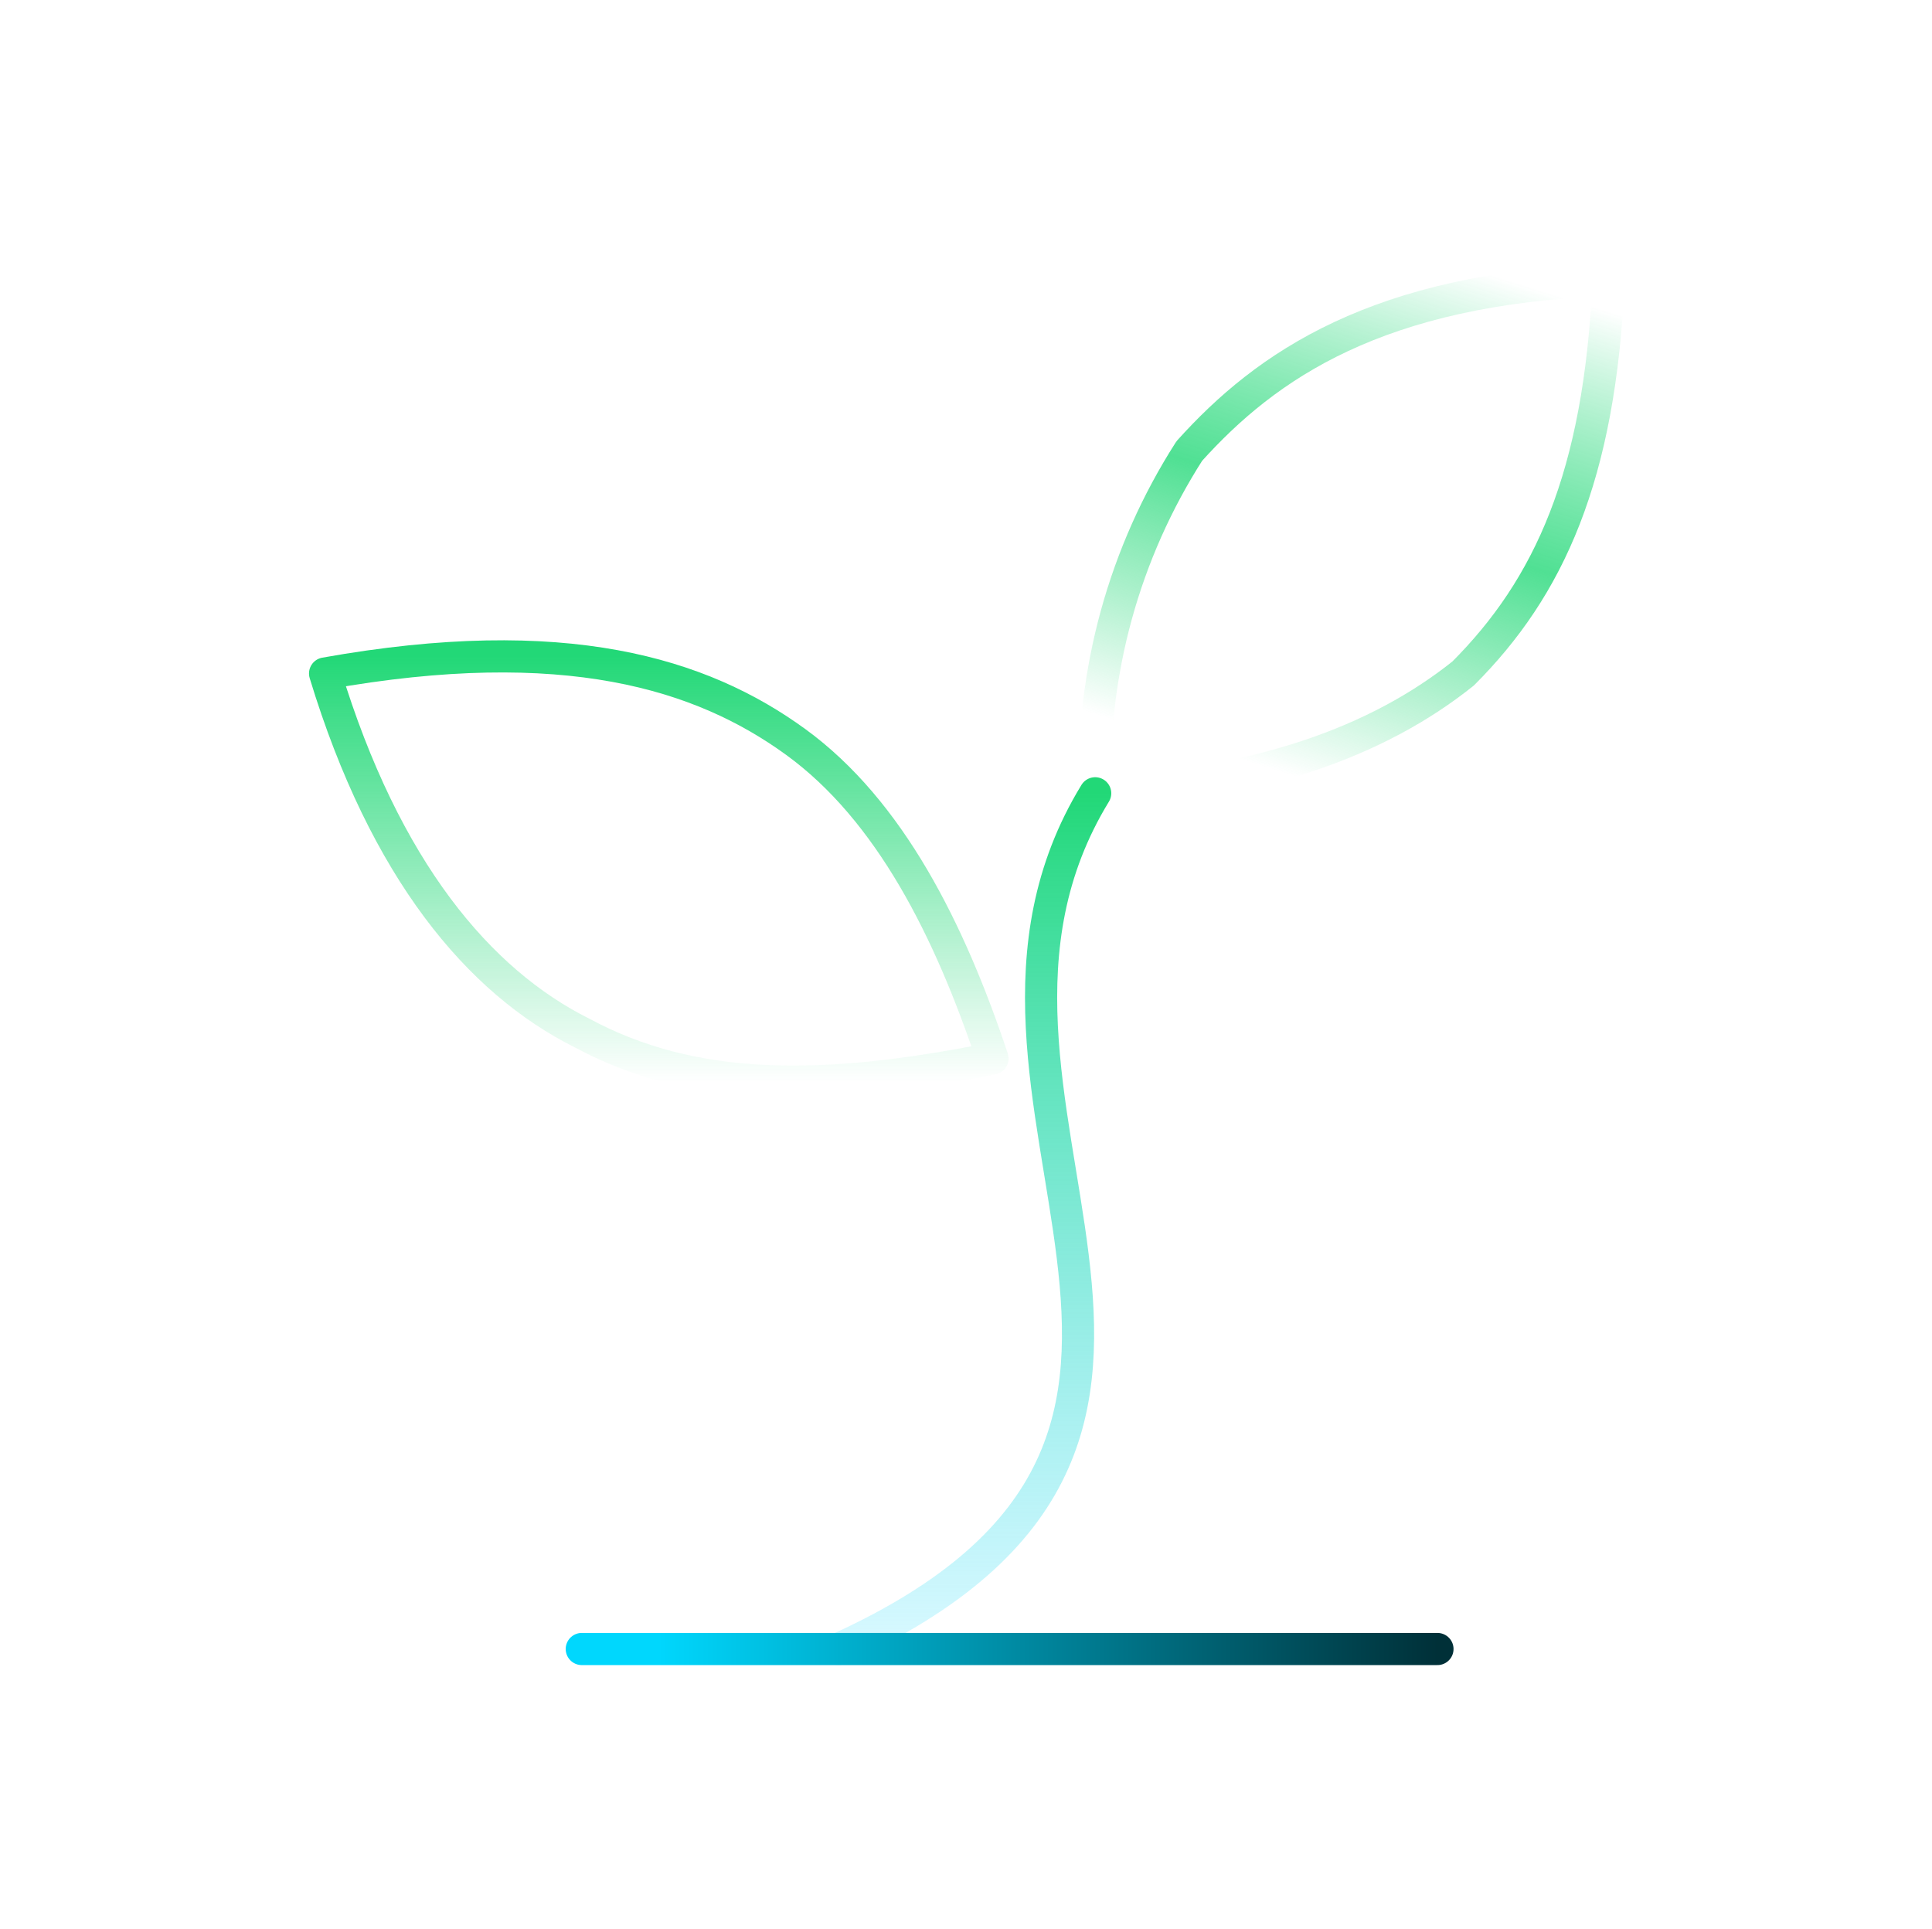
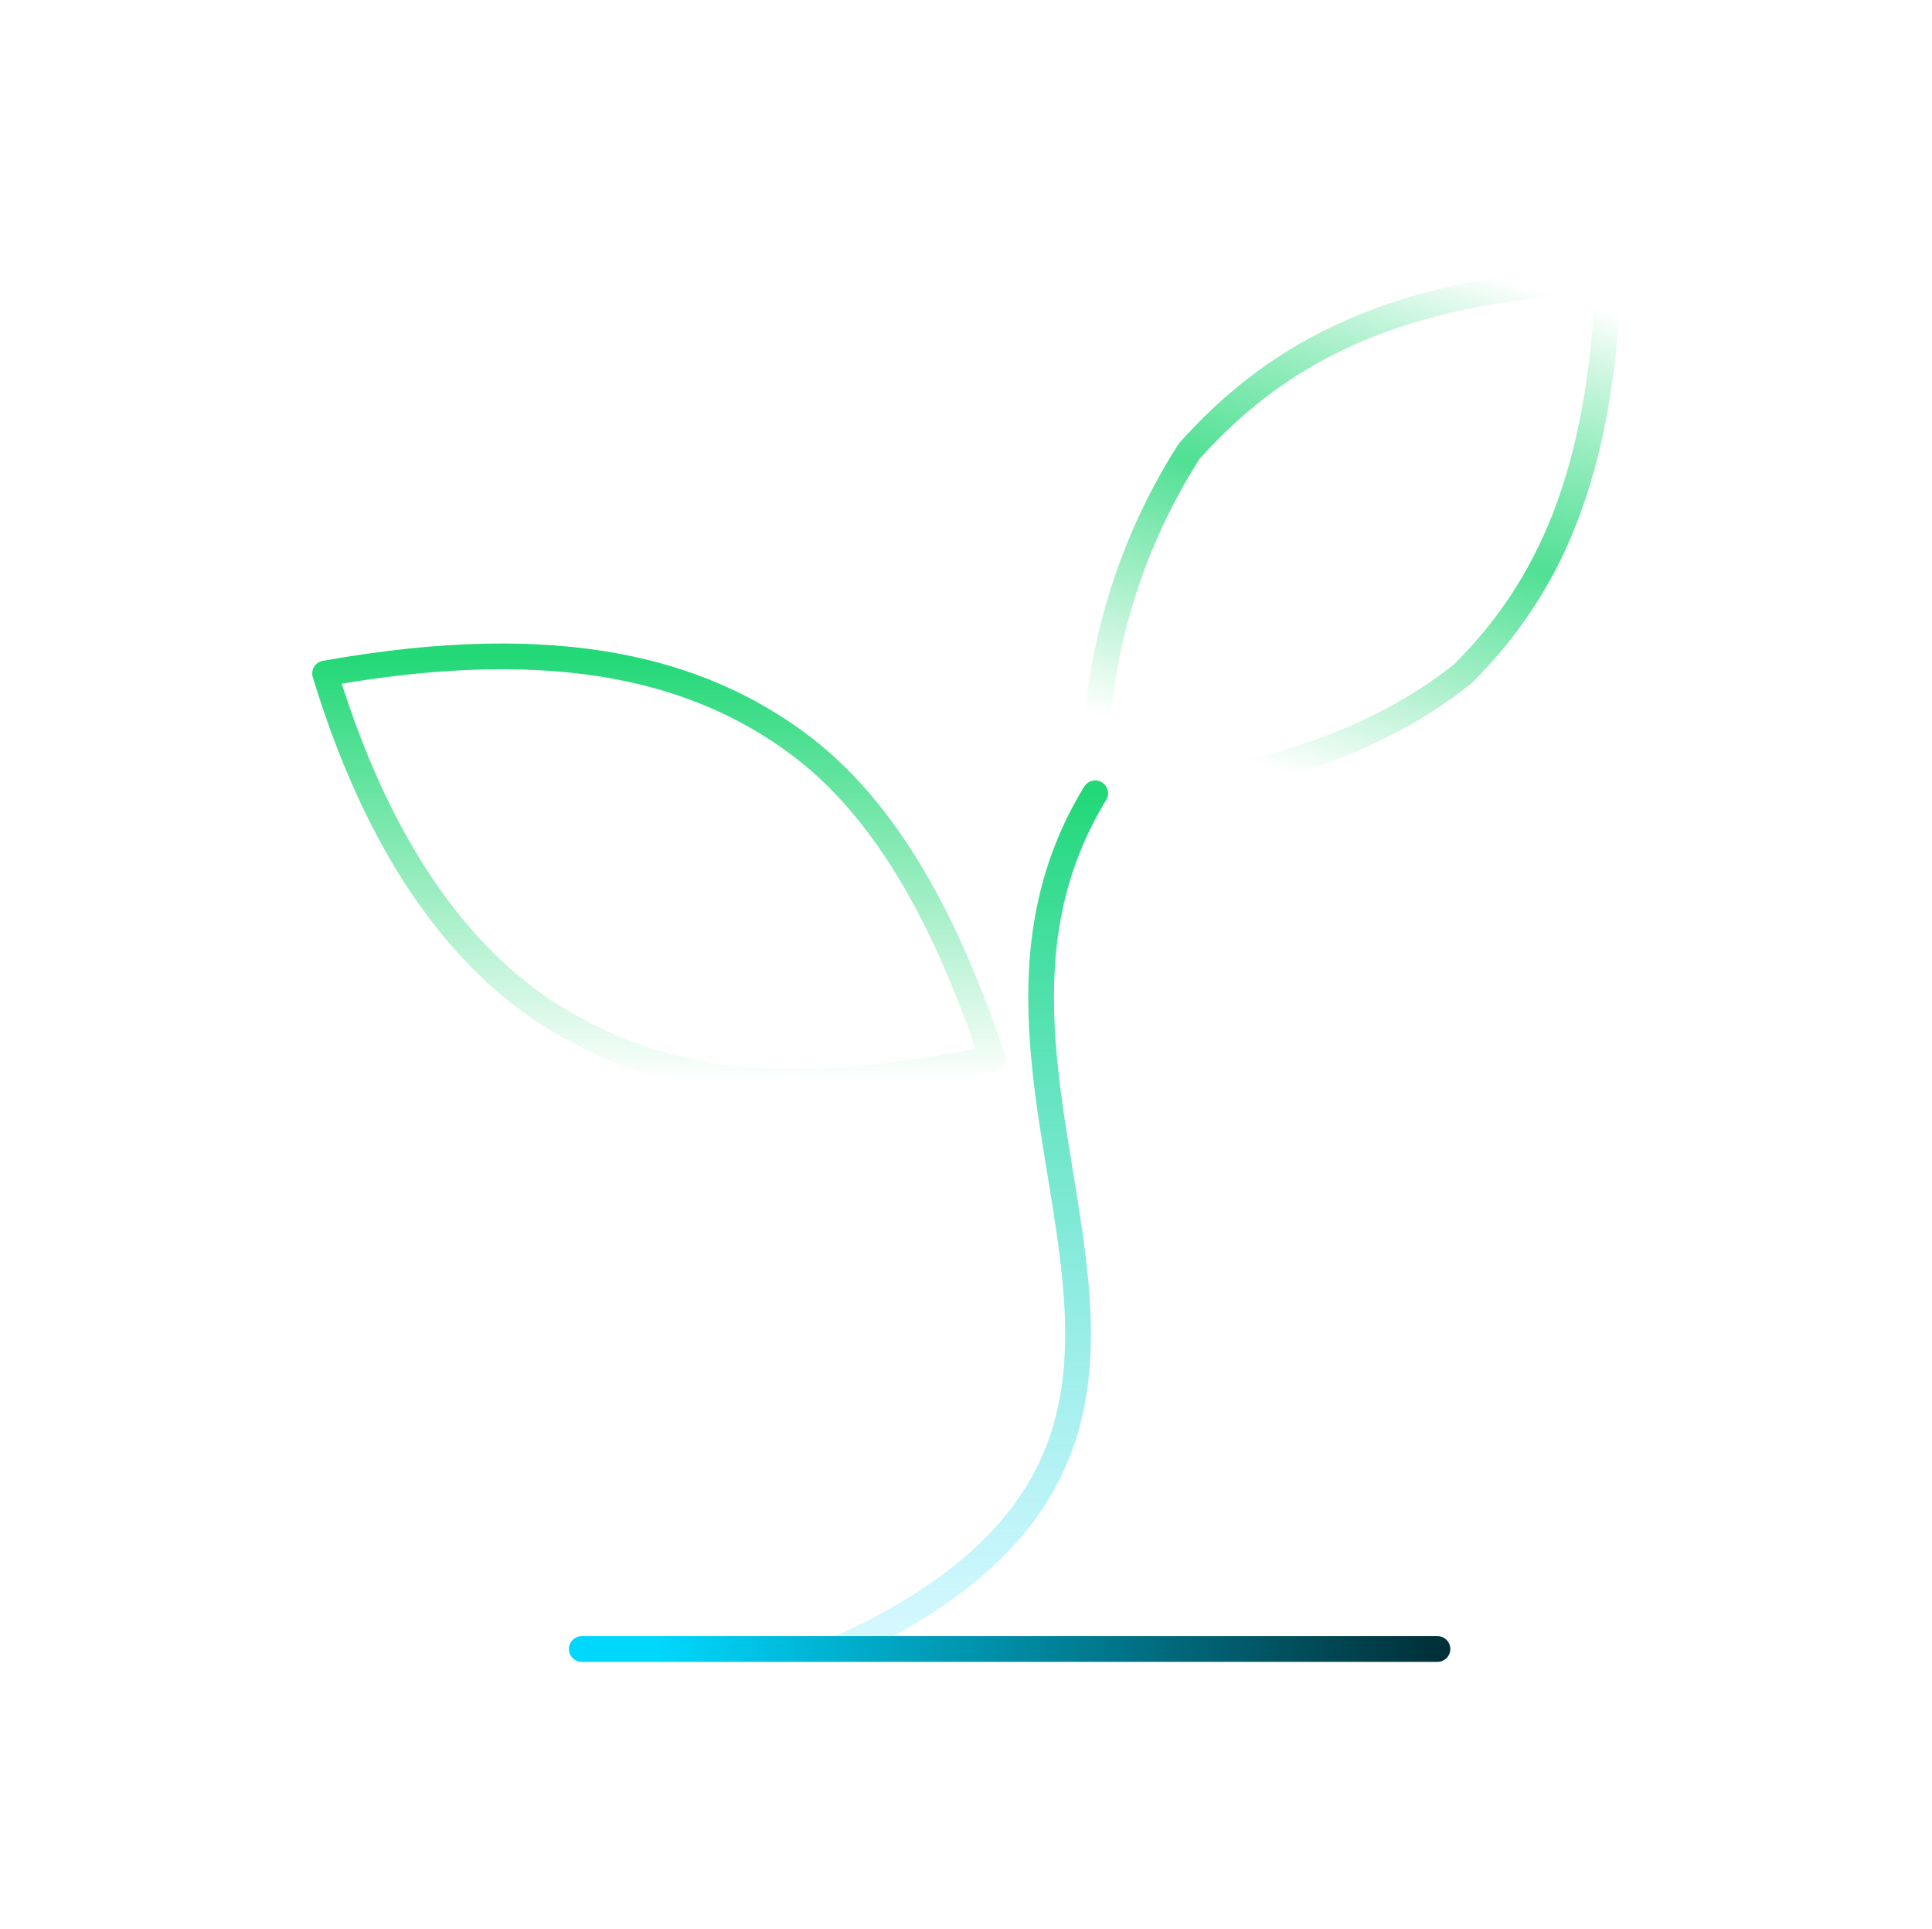
<svg xmlns="http://www.w3.org/2000/svg" width="601px" height="600px" version="1.1" xml:space="preserve" style="fill-rule:evenodd;clip-rule:evenodd;stroke-linecap:round;stroke-linejoin:round;">
  <g transform="matrix(1,0,0,1,-1388,0)">
    <g id="sprout" transform="matrix(0.75,0,0,1,1388.76,0)">
      <rect x="0" y="0" width="800" height="600" style="fill:none;" />
      <g transform="matrix(3.03122,0,0,2.27342,-8.14072,-19.4154)">
        <g>
-           <path d="M117.083,234.167C181.479,204.896 126.45,159.233 152.208,117.083" style="fill:none;fill-rule:nonzero;stroke:url(#_Linear1);stroke-width:4.4px;" />
-           <path d="M111.229,110.058C124.108,119.425 132.304,135.817 138.158,153.379C114.742,158.063 97.179,158.063 81.958,149.867C67.908,142.842 55.029,127.621 46.833,100.692C79.617,94.838 98.35,100.692 111.229,110.058Z" style="fill:none;fill-rule:nonzero;stroke:url(#_Linear2);stroke-width:4.4px;" />
-           <path d="M81.958,234.167L199.042,234.167" style="fill:none;fill-rule:nonzero;stroke:url(#_Linear3);stroke-width:4.4px;" />
-           <path d="M165.087,70.25C156.161,84.201 151.671,100.53 152.208,117.083C174.454,115.913 190.846,110.058 202.554,100.692C214.262,88.983 221.287,73.763 222.458,46.833C190.846,48.004 175.625,58.542 165.087,70.25Z" style="fill:none;fill-rule:nonzero;stroke:url(#_Linear4);stroke-width:4.4px;" />
+           <path d="M117.083,234.167C181.479,204.896 126.45,159.233 152.208,117.083" style="fill:none;fill-rule:nonzero;stroke:url(#_Linear1);stroke-width:3.52px;" />
+           <path d="M111.229,110.058C124.108,119.425 132.304,135.817 138.158,153.379C114.742,158.063 97.179,158.063 81.958,149.867C67.908,142.842 55.029,127.621 46.833,100.692C79.617,94.838 98.35,100.692 111.229,110.058Z" style="fill:none;fill-rule:nonzero;stroke:url(#_Linear2);stroke-width:3.52px;" />
+           <path d="M81.958,234.167L199.042,234.167" style="fill:none;fill-rule:nonzero;stroke:url(#_Linear3);stroke-width:3.52px;" />
+           <path d="M165.087,70.25C156.161,84.201 151.671,100.53 152.208,117.083C174.454,115.913 190.846,110.058 202.554,100.692C214.262,88.983 221.287,73.763 222.458,46.833C190.846,48.004 175.625,58.542 165.087,70.25Z" style="fill:none;fill-rule:nonzero;stroke:url(#_Linear4);stroke-width:3.52px;" />
        </g>
      </g>
    </g>
  </g>
  <defs>
    <linearGradient id="_Linear1" x1="0" y1="0" x2="1" y2="0" gradientUnits="userSpaceOnUse" gradientTransform="matrix(7.16933e-15,117.084,-117.084,7.16933e-15,134.646,117.083)">
      <stop offset="0" style="stop-color:rgb(34,216,119);stop-opacity:1" />
      <stop offset="1" style="stop-color:rgb(51,221,255);stop-opacity:0.19" />
    </linearGradient>
    <linearGradient id="_Linear2" x1="0" y1="0" x2="1" y2="0" gradientUnits="userSpaceOnUse" gradientTransform="matrix(3.56349e-15,58.1962,-58.1962,3.56349e-15,92.4958,98.3478)">
      <stop offset="0" style="stop-color:rgb(34,216,119);stop-opacity:1" />
      <stop offset="1" style="stop-color:rgb(34,216,118);stop-opacity:0" />
    </linearGradient>
    <linearGradient id="_Linear3" x1="0" y1="0" x2="1" y2="0" gradientUnits="userSpaceOnUse" gradientTransform="matrix(-106.546,1.30482e-14,-1.30482e-14,-106.546,199.042,235.167)">
      <stop offset="0" style="stop-color:rgb(0,48,56);stop-opacity:1" />
      <stop offset="1" style="stop-color:rgb(0,215,253);stop-opacity:1" />
    </linearGradient>
    <linearGradient id="_Linear4" x1="0" y1="0" x2="1" y2="0" gradientUnits="userSpaceOnUse" gradientTransform="matrix(-21.405,70.2496,-70.2496,-21.405,208.717,46.8334)">
      <stop offset="0" style="stop-color:white;stop-opacity:1" />
      <stop offset="0.5" style="stop-color:rgb(34,216,119);stop-opacity:0.79" />
      <stop offset="1" style="stop-color:rgb(34,216,118);stop-opacity:0" />
    </linearGradient>
  </defs>
</svg>
